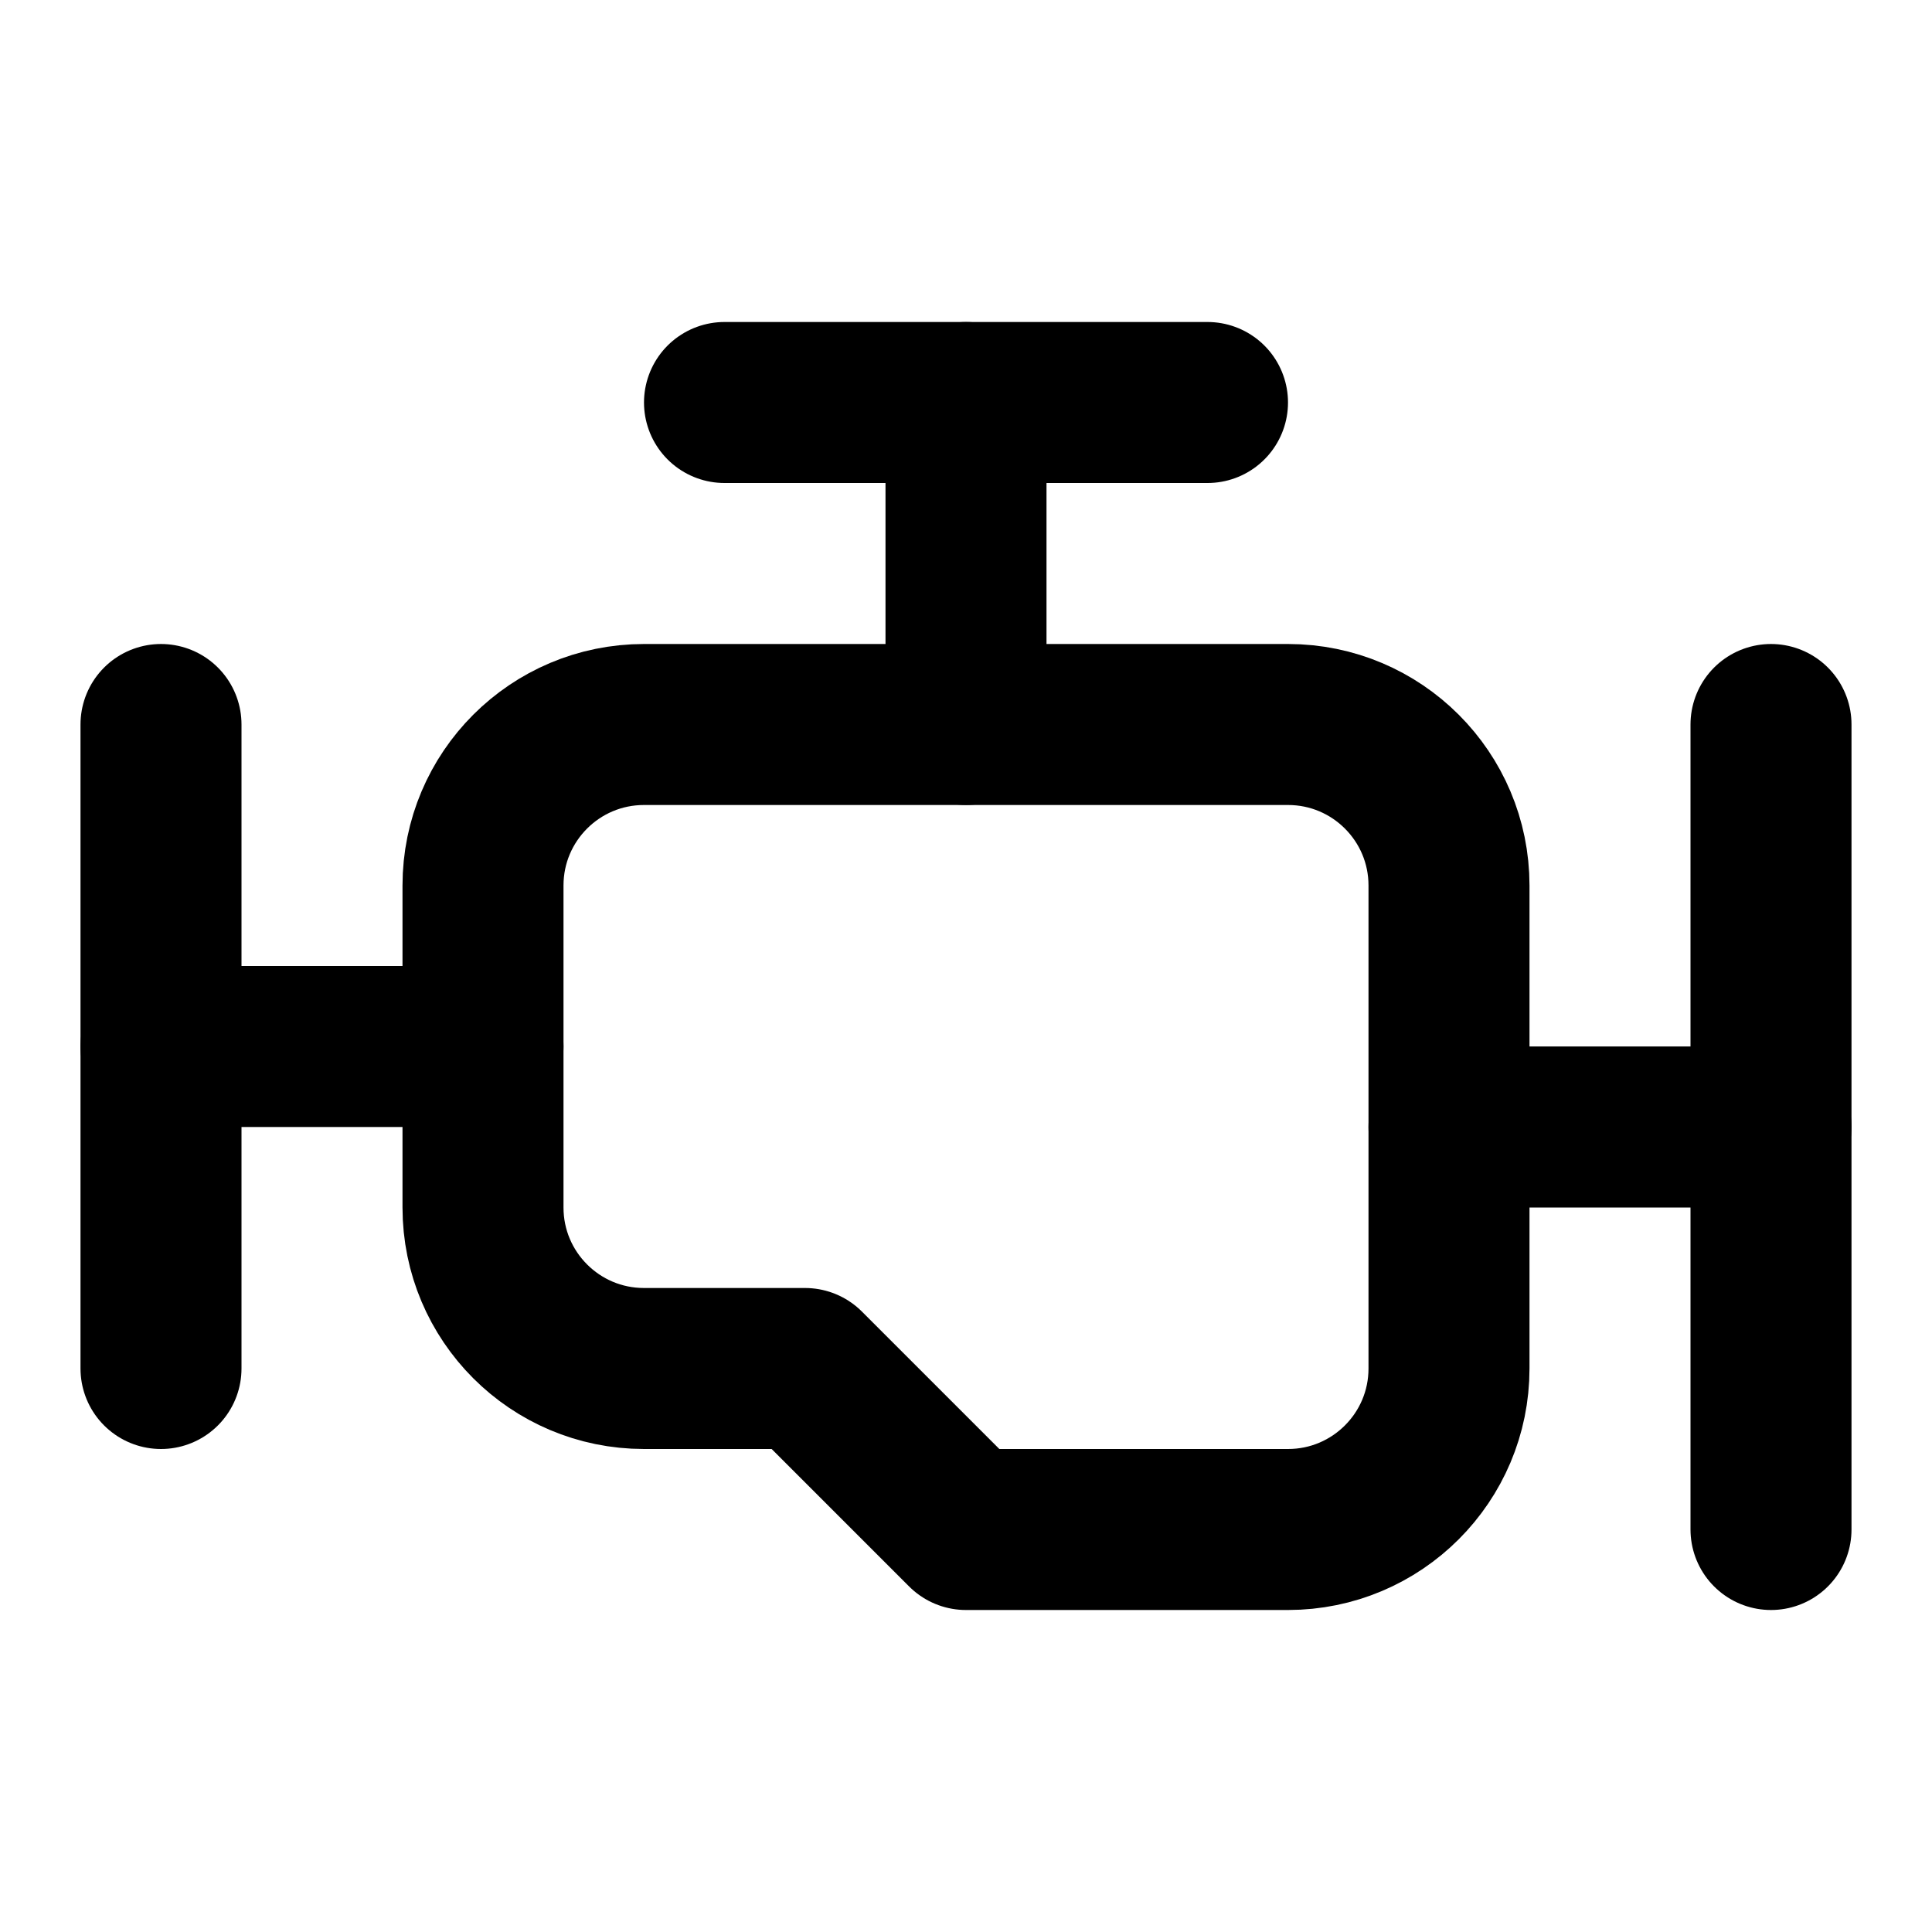
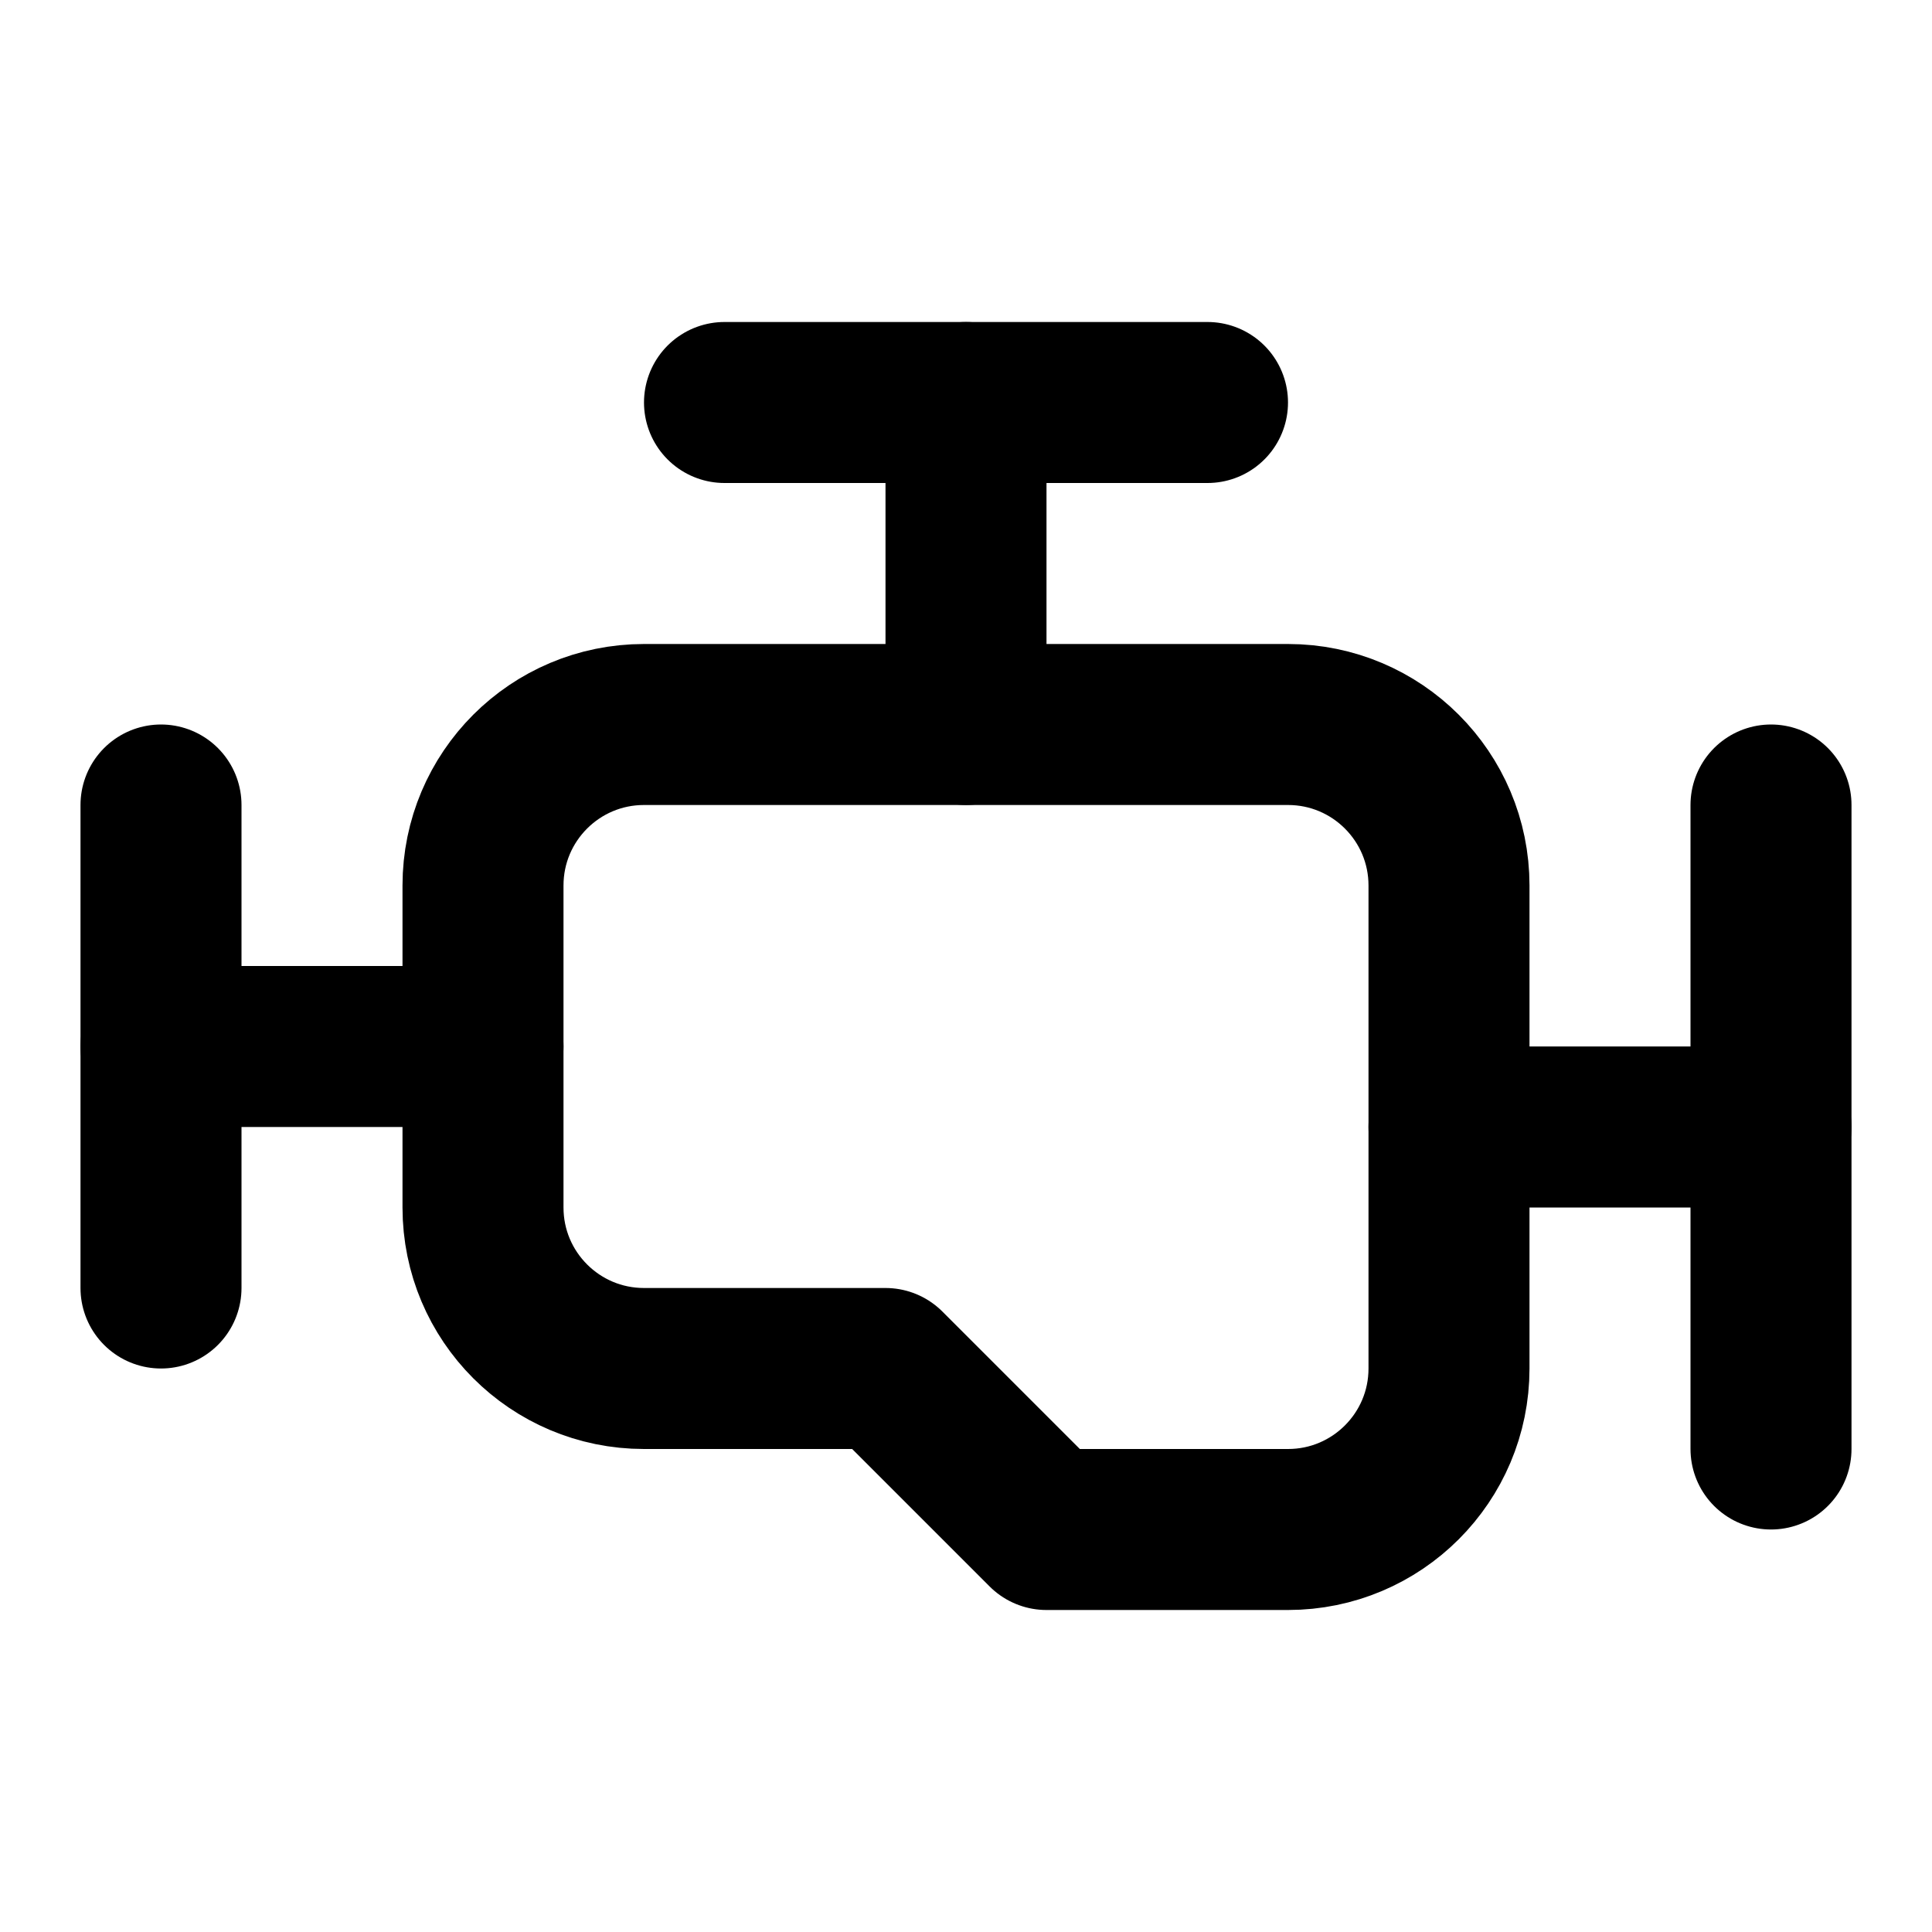
<svg xmlns="http://www.w3.org/2000/svg" width="24" height="24" viewBox="0 0 24 24" fill="none" stroke="currentColor" stroke-width="2" stroke-linecap="round" stroke-linejoin="round" version="1.1" id="svg1">
  <defs id="defs1">
    </defs>
-   <path style="stroke-width:2;stroke-linejoin:round" d="M 16,8 H 8 a 2,2 135 0 0 -2,2 v 4 a 2,2 45 0 0 2,2 h 2 l 2,2 h 4 a 2,2 135 0 0 2,-2 V 10 A 2,2 45 0 0 16,8 Z" id="path1" transform="translate(0,1)" />
+   <path style="stroke-width:2;stroke-linejoin:round" d="M 16,8 H 8 a 2,2 135 0 0 -2,2 v 4 a 2,2 45 0 0 2,2 h 3 l 2,2 h 3 a 2,2 135 0 0 2,-2 V 10 A 2,2 45 0 0 16,8 Z" id="path1" transform="translate(0,1)" />
  <path style="stroke-width:2;stroke-linejoin:round" d="M 6,13 H 2" id="path2" />
-   <path style="stroke-width:2;stroke-linejoin:round" d="m 2,9 v 8" id="path3" />
+   <path style="stroke-width:2;stroke-linejoin:round" d="m 2,10 v 6" id="path3" />
  <path style="stroke-width:2;stroke-linejoin:round" d="m 18,14 h 4" id="path4" />
-   <path style="stroke-width:2;stroke-linejoin:round" d="M 22,9 V 19" id="path5" />
+   <path style="stroke-width:2;stroke-linejoin:round" d="m 22,10 v 8" id="path5" />
  <path style="stroke-width:2;stroke-linejoin:round" d="M 12,9 V 5" id="path6" />
  <path style="stroke-width:2;stroke-linejoin:round" d="m 9,5 h 6" id="path7" />
</svg>
